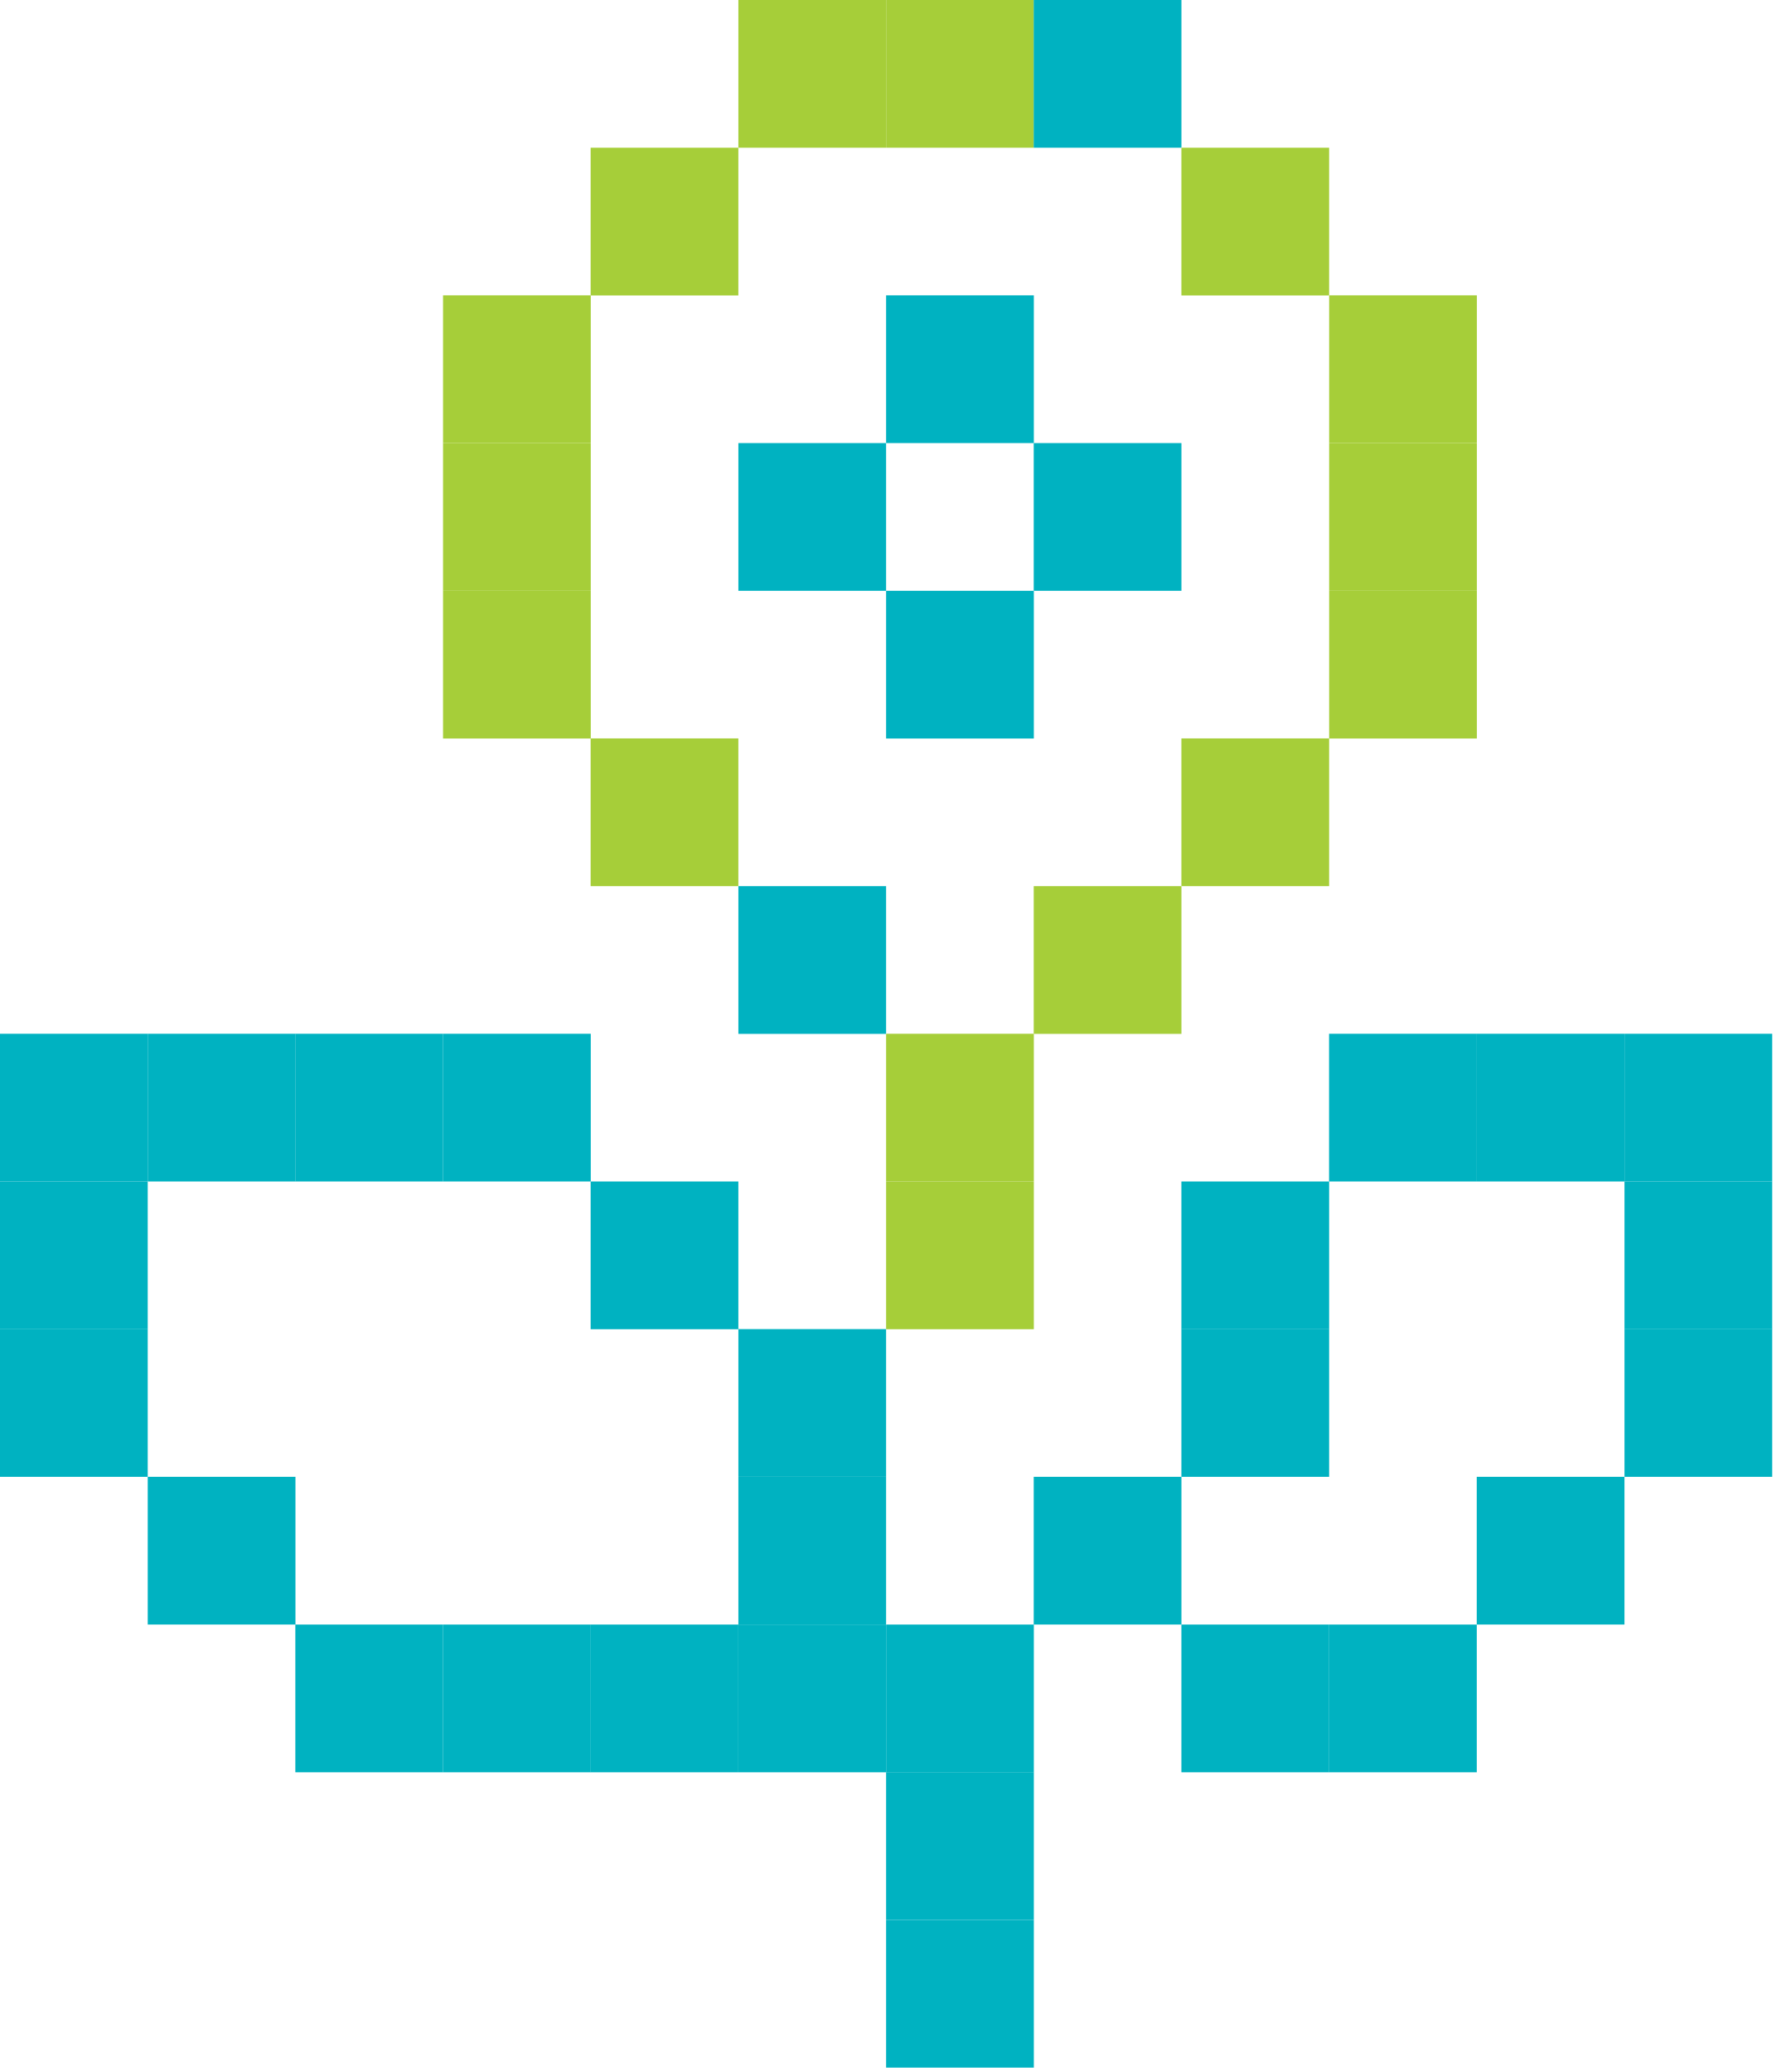
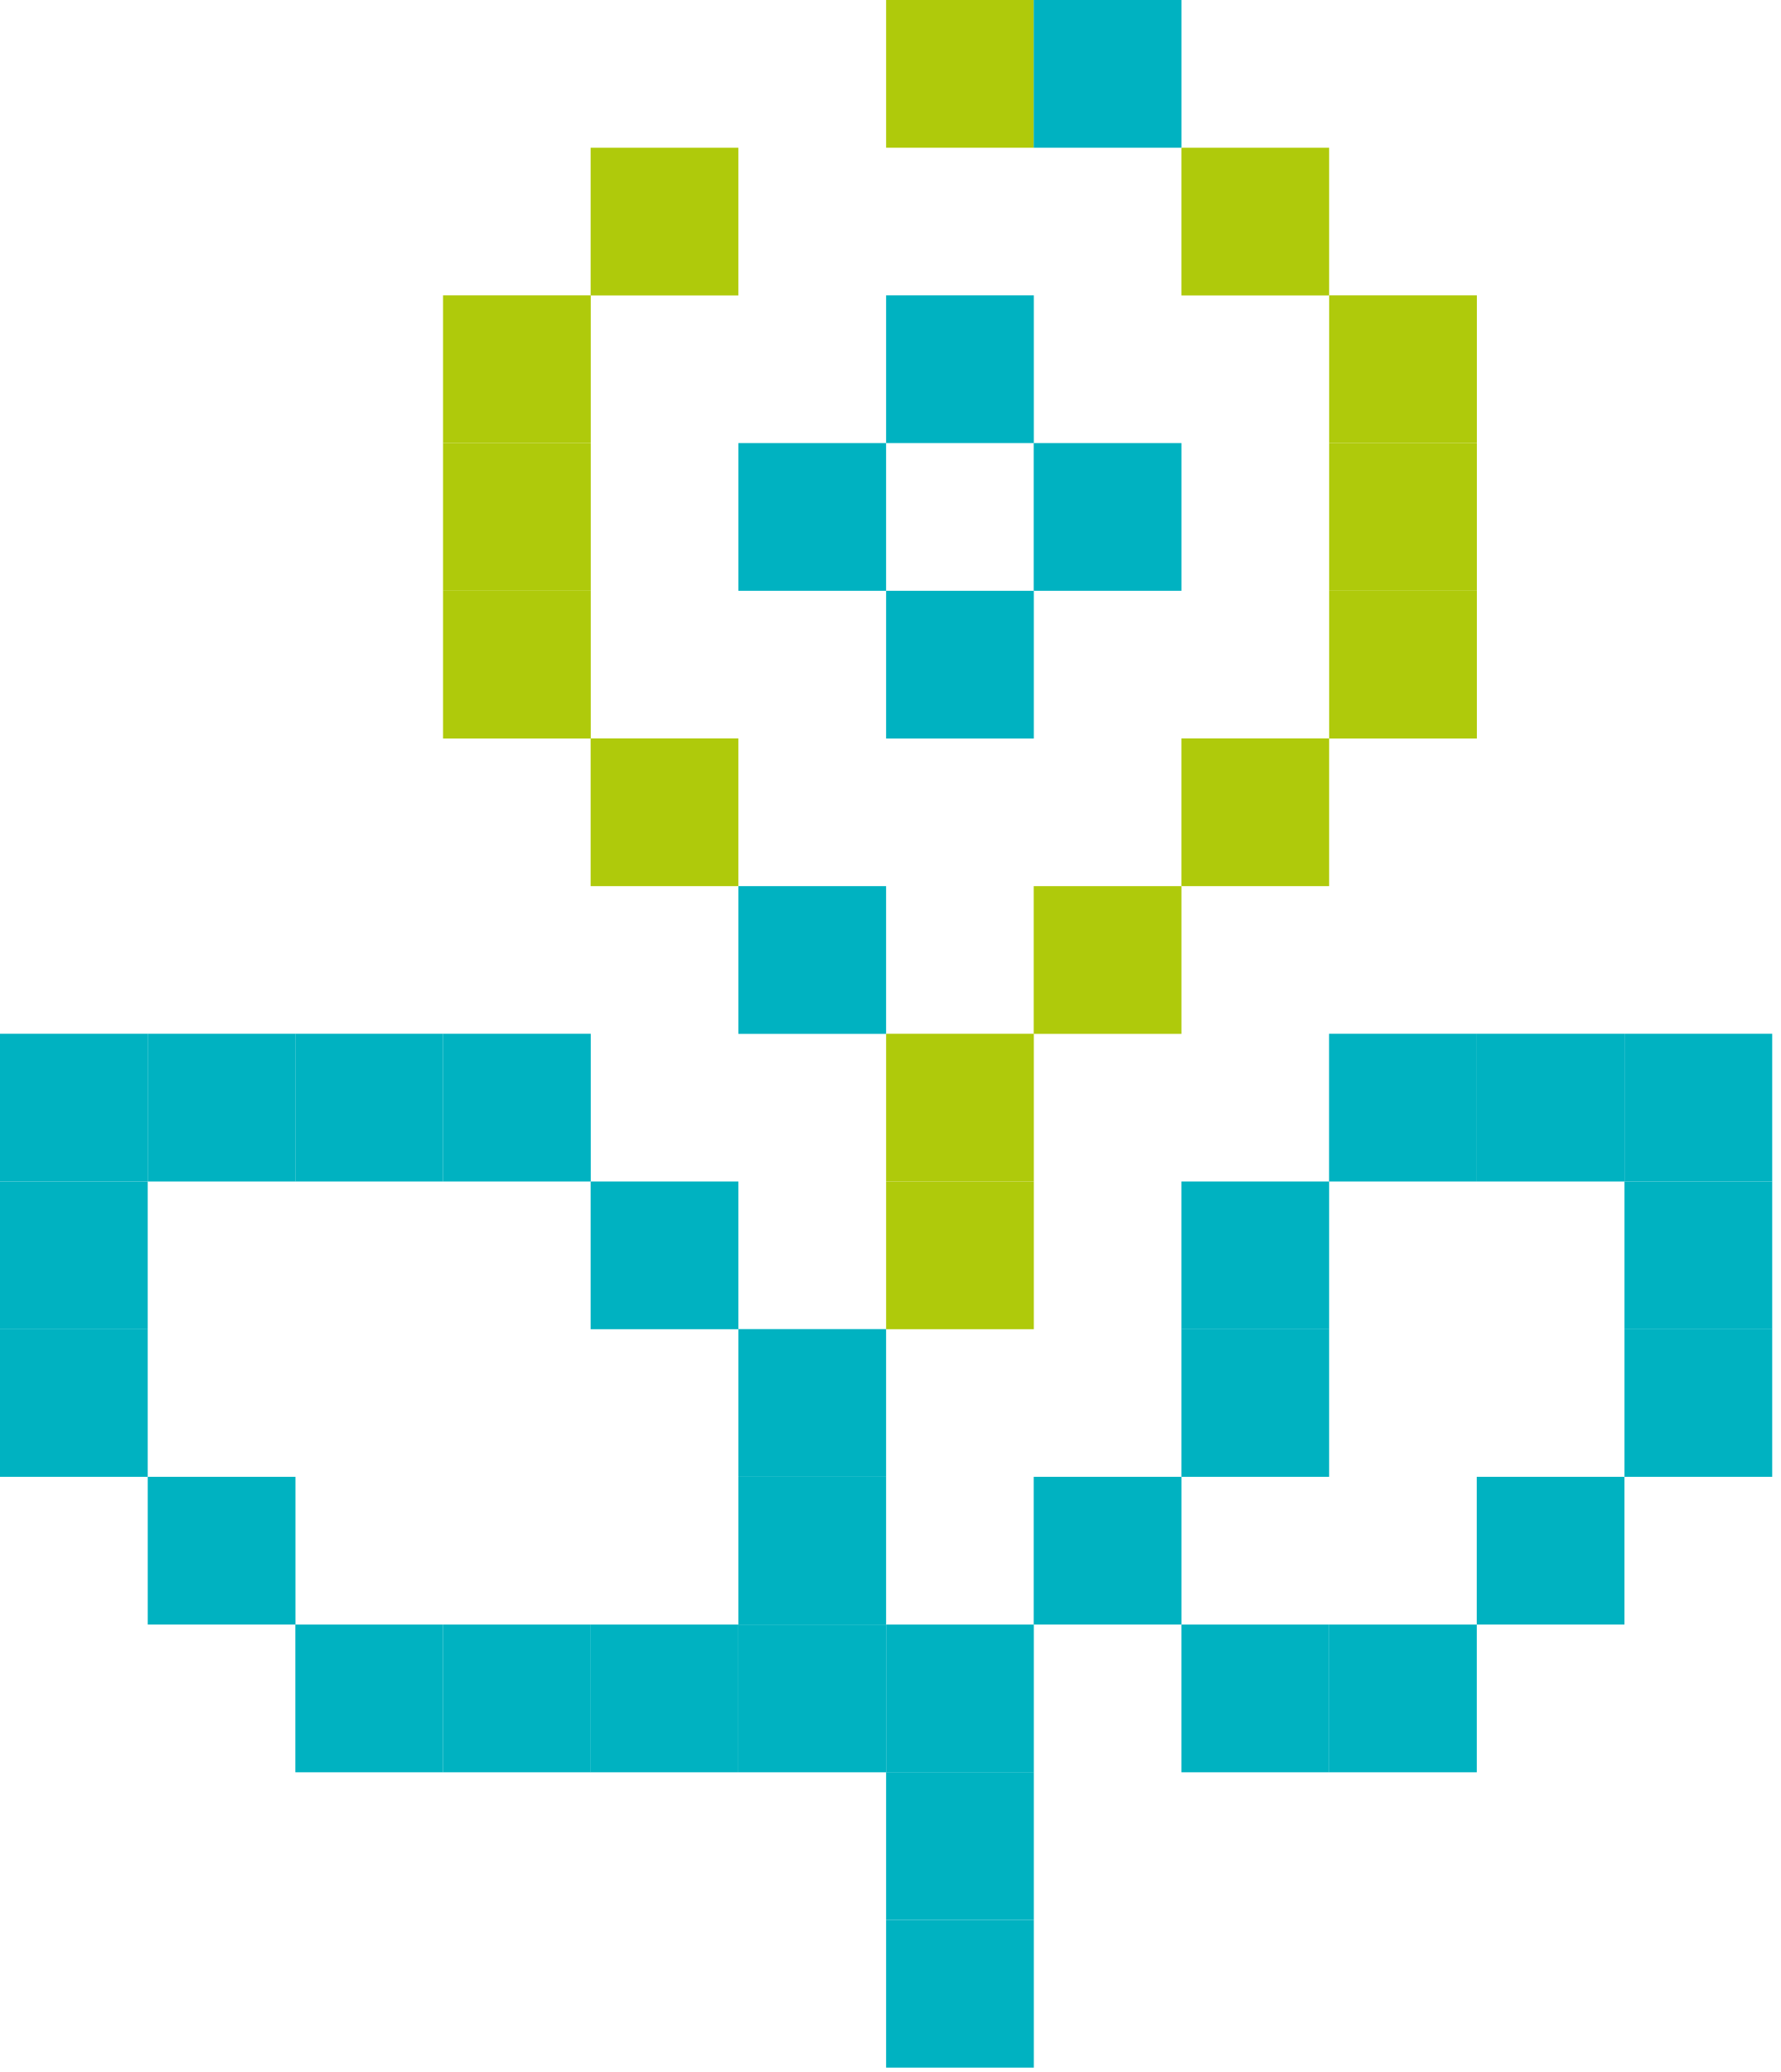
<svg xmlns="http://www.w3.org/2000/svg" width="159" height="185" viewBox="0 0 159 185" fill="none">
  <g id="Group 529">
-     <path id="Vector" d="M92.311 0H79.121V13.19H92.311V0Z" fill="#A6CE39" />
+     <path id="Vector" d="M92.311 0H79.121V13.19H92.311V0Z" fill="#afca0b" />
    <path id="Vector_2" d="M105.491 0H92.301V13.19H105.491V0Z" fill="#00B2C1" />
-     <path id="Vector_3" d="M79.12 0H65.93V13.19H79.12V0Z" fill="#A6CE39" />
+     <path id="Vector_3" d="M79.12 0H65.93V13.19H79.12V0Z" fill="#A6afca0bE39" />
    <path id="Vector_4" d="M92.311 26.37H79.121V39.56H92.311V26.37Z" fill="#00B2C1" />
-     <path id="Vector_5" d="M131.87 52.75H118.68V65.94H131.87V52.75Z" fill="#A6CE39" />
-     <path id="Vector_6" d="M131.87 39.56H118.68V52.75H131.87V39.56Z" fill="#A6CE39" />
-     <path id="Vector_7" d="M131.87 26.37H118.68V39.56H131.87V26.37Z" fill="#A6CE39" />
+     <path id="Vector_5" d="M131.87 52.75H118.68V65.94H131.87V52.75Z" fill="#afca0b" />
+     <path id="Vector_6" d="M131.87 39.56H118.68V52.75H131.87V39.56Z" fill="#afca0b" />
+     <path id="Vector_7" d="M131.87 26.37H118.68V39.56H131.87V26.37Z" fill="#afca0b" />
    <path id="Vector_8" d="M92.311 52.75H79.121V65.94H92.311V52.75Z" fill="#00B2C1" />
    <path id="Vector_9" d="M105.491 39.56H92.301V52.75H105.491V39.56Z" fill="#00B2C1" />
-     <path id="Vector_10" d="M52.749 52.75H39.559V65.94H52.749V52.75Z" fill="#A6CE39" />
-     <path id="Vector_11" d="M52.749 39.56H39.559V52.75H52.749V39.56Z" fill="#A6CE39" />
-     <path id="Vector_12" d="M52.749 26.37H39.559V39.56H52.749V26.37Z" fill="#A6CE39" />
+     <path id="Vector_10" d="M52.749 52.75H39.559V65.94H52.749V52.75Z" fill="#afca0b" />
+     <path id="Vector_11" d="M52.749 39.56H39.559V52.75H52.749V39.56Z" fill="#afca0b" />
+     <path id="Vector_12" d="M52.749 26.37H39.559V39.56H52.749V26.37Z" fill="#afca0b" />
    <path id="Vector_13" d="M79.12 39.56H65.93V52.75H79.12V39.56Z" fill="#00B2C1" />
-     <path id="Vector_14" d="M65.928 65.93H52.738V79.12H65.928V65.93Z" fill="#A6CE39" />
+     <path id="Vector_14" d="M65.928 65.93H52.738V79.12H65.928V65.93Z" fill="#afca0b" />
    <path id="Vector_15" d="M79.12 79.12H65.93V92.31H79.12V79.12Z" fill="#00B2C1" />
-     <path id="Vector_16" d="M118.678 65.93H105.488V79.12H118.678V65.93Z" fill="#A6CE39" />
-     <path id="Vector_17" d="M105.491 79.12H92.301V92.31H105.491V79.12Z" fill="#A6CE39" />
-     <path id="Vector_18" d="M92.311 92.3H79.121V105.49H92.311V92.3Z" fill="#A6CE39" />
-     <path id="Vector_19" d="M92.311 105.49H79.121V118.68H92.311V105.49Z" fill="#A6CE39" />
-     <path id="Vector_20" d="M118.678 13.19H105.488V26.38H118.678V13.19Z" fill="#A6CE39" />
-     <path id="Vector_21" d="M65.928 13.19H52.738V26.38H65.928V13.19Z" fill="#A6CE39" />
+     <path id="Vector_16" d="M118.678 65.93H105.488V79.12H118.678V65.93Z" fill="#afca0b" />
+     <path id="Vector_17" d="M105.491 79.12H92.301V92.31H105.491V79.12Z" fill="#afca0b" />
+     <path id="Vector_18" d="M92.311 92.3H79.121V105.49H92.311V92.3Z" fill="#afca0b" />
+     <path id="Vector_19" d="M92.311 105.49H79.121V118.68H92.311V105.49Z" fill="#afca0b" />
+     <path id="Vector_20" d="M118.678 13.19H105.488V26.38H118.678V13.19Z" fill="#afca0b" />
+     <path id="Vector_21" d="M65.928 13.19H52.738V26.38H65.928V13.19Z" fill="#afca0b" />
    <g id="Group">
      <path id="Vector_22" d="M13.19 92.3H0V105.49H13.19V92.3Z" fill="#00B2C1" />
      <path id="Vector_23" d="M13.19 105.49H0V118.68H13.19V105.49Z" fill="#00B2C1" />
      <path id="Vector_24" d="M13.19 118.67H0V131.86H13.19V118.67Z" fill="#00B2C1" />
      <path id="Vector_25" d="M26.381 131.859H13.191V145.049H26.381V131.859Z" fill="#00B2C1" />
      <path id="Vector_26" d="M39.561 145.05H26.371V158.24H39.561V145.05Z" fill="#00B2C1" />
      <path id="Vector_27" d="M52.749 145.05H39.559V158.24H52.749V145.05Z" fill="#00B2C1" />
      <path id="Vector_28" d="M65.928 145.05H52.738V158.24H65.928V145.05Z" fill="#00B2C1" />
      <path id="Vector_29" d="M26.381 92.3H13.191V105.49H26.381V92.3Z" fill="#00B2C1" />
      <path id="Vector_30" d="M39.561 92.3H26.371V105.49H39.561V92.3Z" fill="#00B2C1" />
      <path id="Vector_31" d="M52.749 92.3H39.559V105.49H52.749V92.3Z" fill="#00B2C1" />
      <path id="Vector_32" d="M65.928 105.49H52.738V118.68H65.928V105.49Z" fill="#00B2C1" />
      <path id="Vector_33" d="M79.12 118.67H65.93V131.86H79.12V118.67Z" fill="#00B2C1" />
      <path id="Vector_34" d="M79.12 131.859H65.93V145.049H79.12V131.859Z" fill="#00B2C1" />
      <path id="Vector_35" d="M79.12 145.05H65.93V158.24H79.12V145.05Z" fill="#00B2C1" />
      <path id="Vector_36" d="M92.311 145.05H79.121V158.24H92.311V145.05Z" fill="#00B2C1" />
      <path id="Vector_37" d="M105.491 131.859H92.301V145.049H105.491V131.859Z" fill="#00B2C1" />
      <path id="Vector_38" d="M118.678 118.67H105.488V131.86H118.678V118.67Z" fill="#00B2C1" />
      <path id="Vector_39" d="M118.678 105.49H105.488V118.68H118.678V105.49Z" fill="#00B2C1" />
      <path id="Vector_40" d="M131.862 92.3H118.672V105.49H131.862V92.3Z" fill="#00B2C1" />
      <path id="Vector_41" d="M145.049 92.3H131.859V105.49H145.049V92.3Z" fill="#00B2C1" />
      <path id="Vector_42" d="M158.241 92.3H145.051V105.49H158.241V92.3Z" fill="#00B2C1" />
      <path id="Vector_43" d="M158.241 105.49H145.051V118.68H158.241V105.49Z" fill="#00B2C1" />
      <path id="Vector_44" d="M158.241 118.67H145.051V131.86H158.241V118.67Z" fill="#00B2C1" />
      <path id="Vector_45" d="M145.049 131.859H131.859V145.049H145.049V131.859Z" fill="#00B2C1" />
      <path id="Vector_46" d="M131.862 145.05H118.672V158.24H131.862V145.05Z" fill="#00B2C1" />
      <path id="Vector_47" d="M118.678 145.05H105.488V158.24H118.678V145.05Z" fill="#00B2C1" />
      <path id="Vector_48" d="M92.311 158.229H79.121V171.419H92.311V158.229Z" fill="#00B2C1" />
      <path id="Vector_49" d="M92.311 171.42H79.121V184.61H92.311V171.42Z" fill="#00B2C1" />
    </g>
  </g>
</svg>
